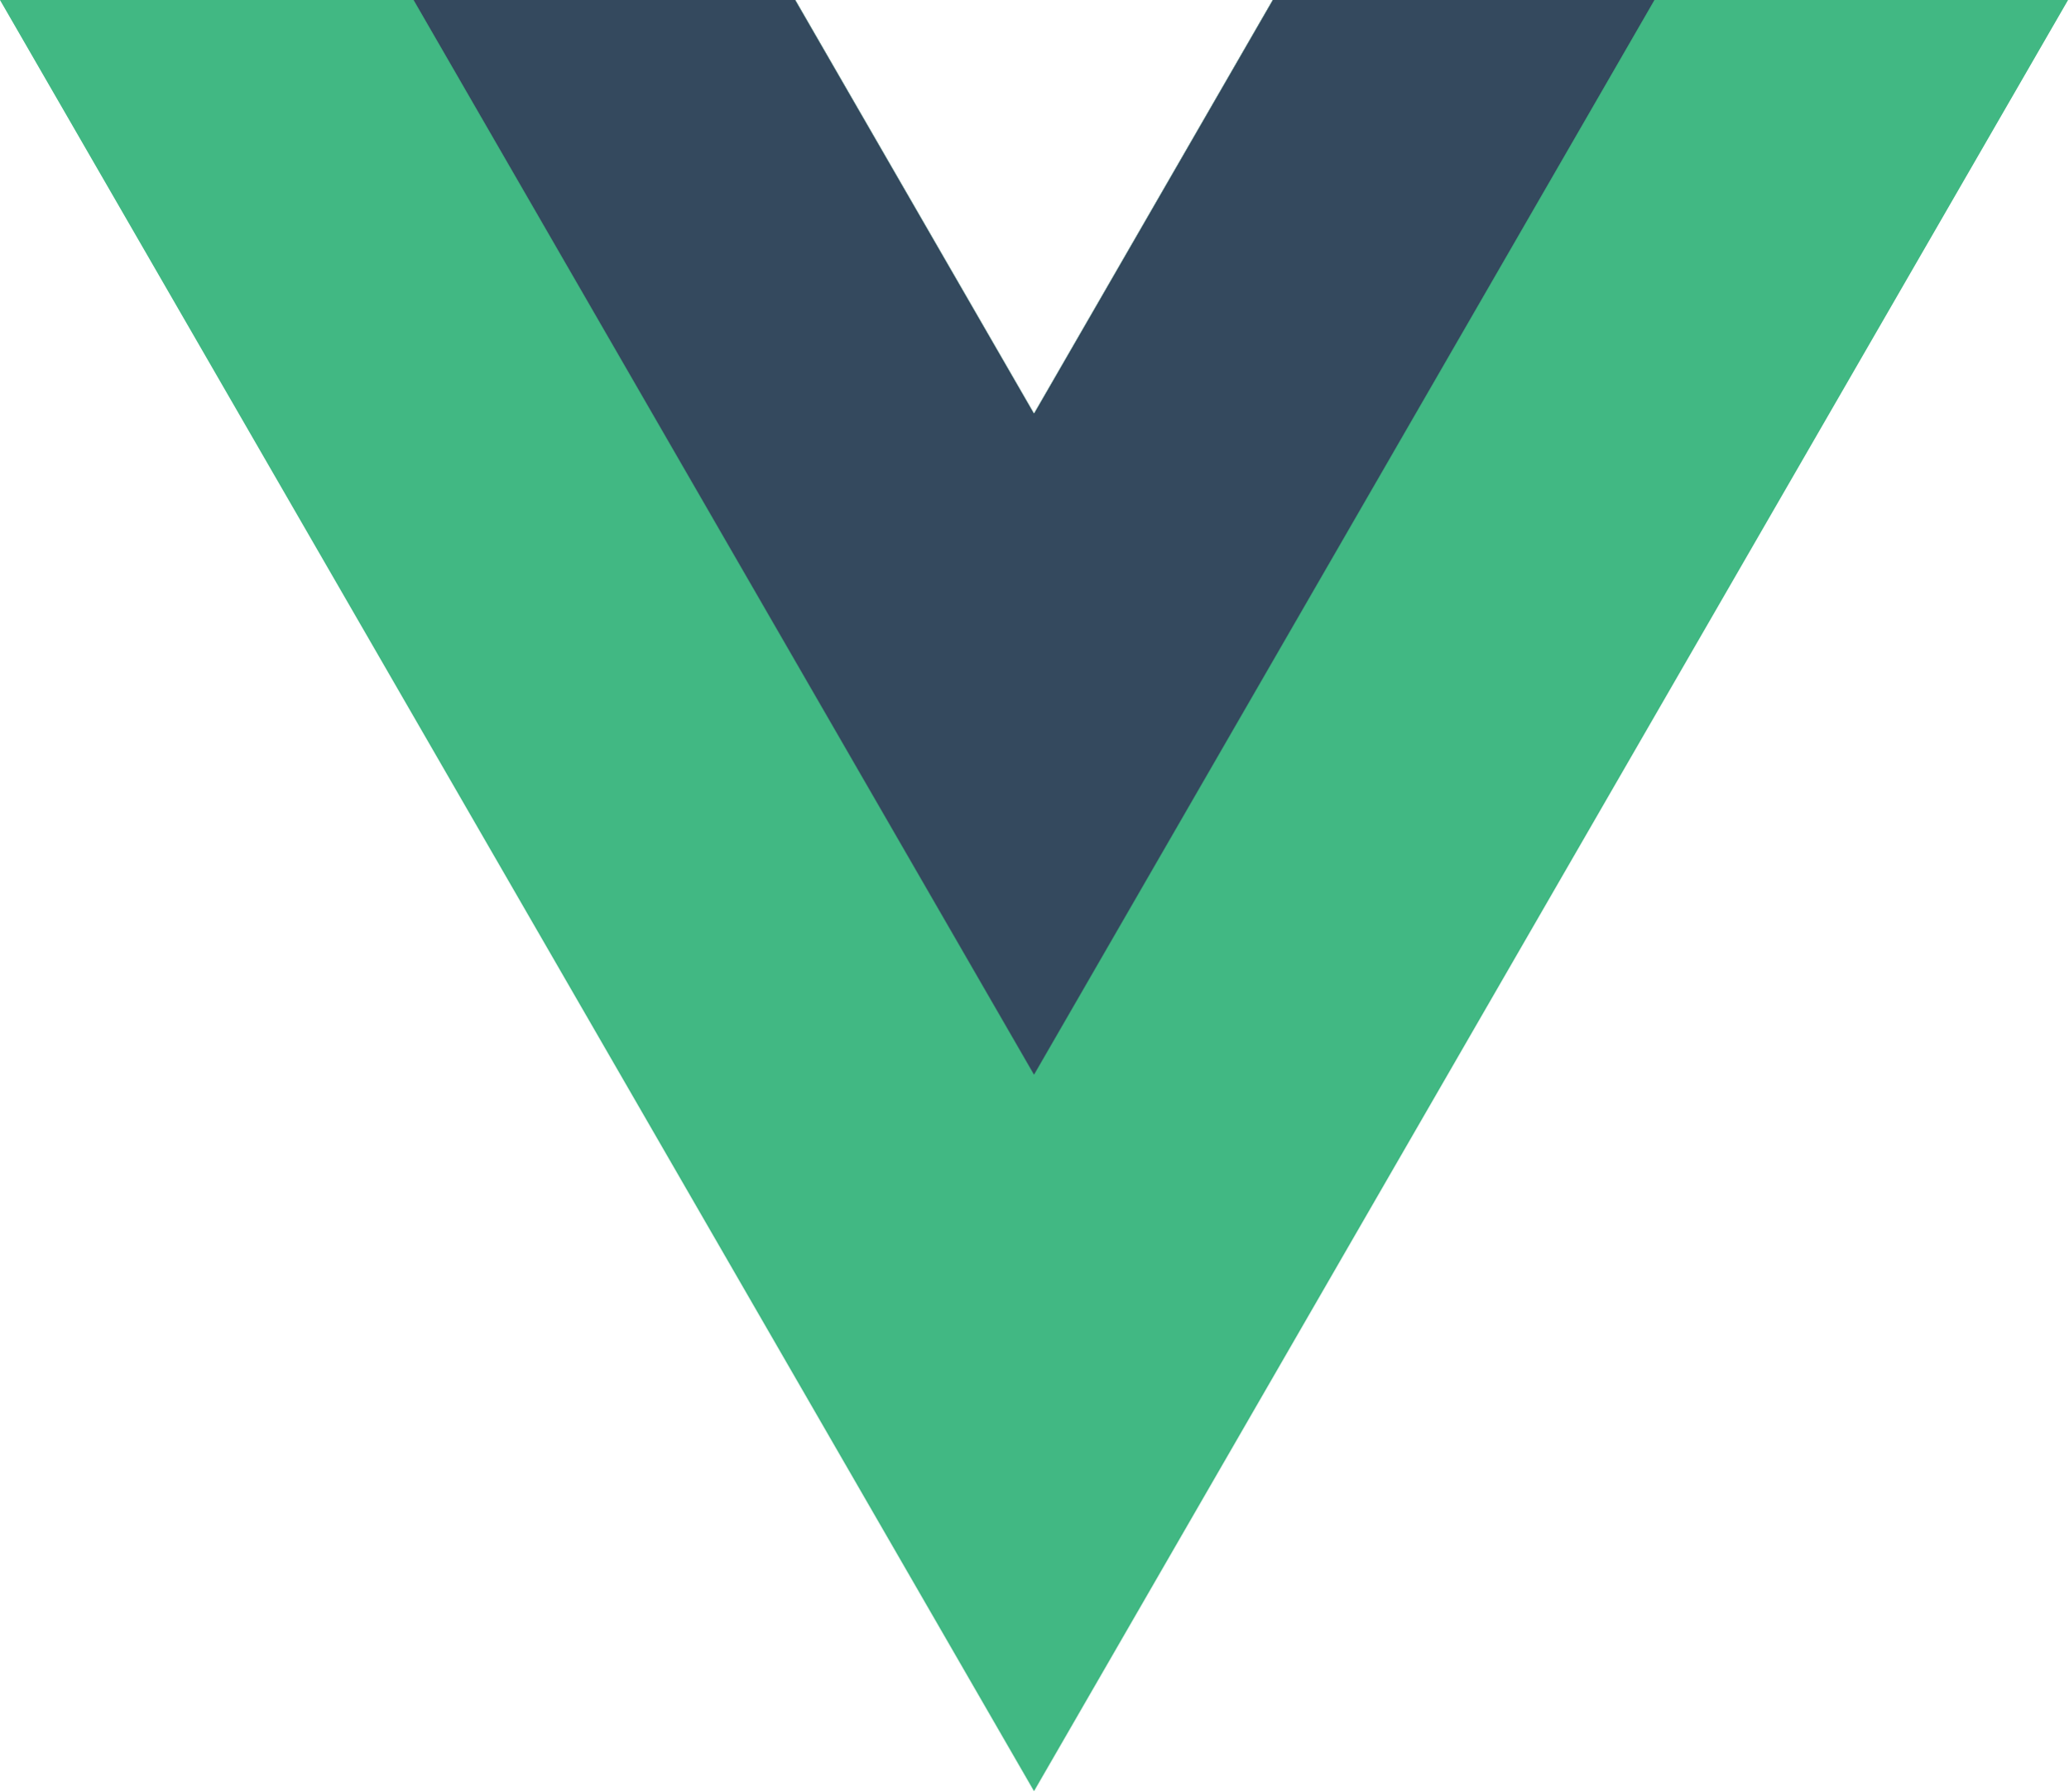
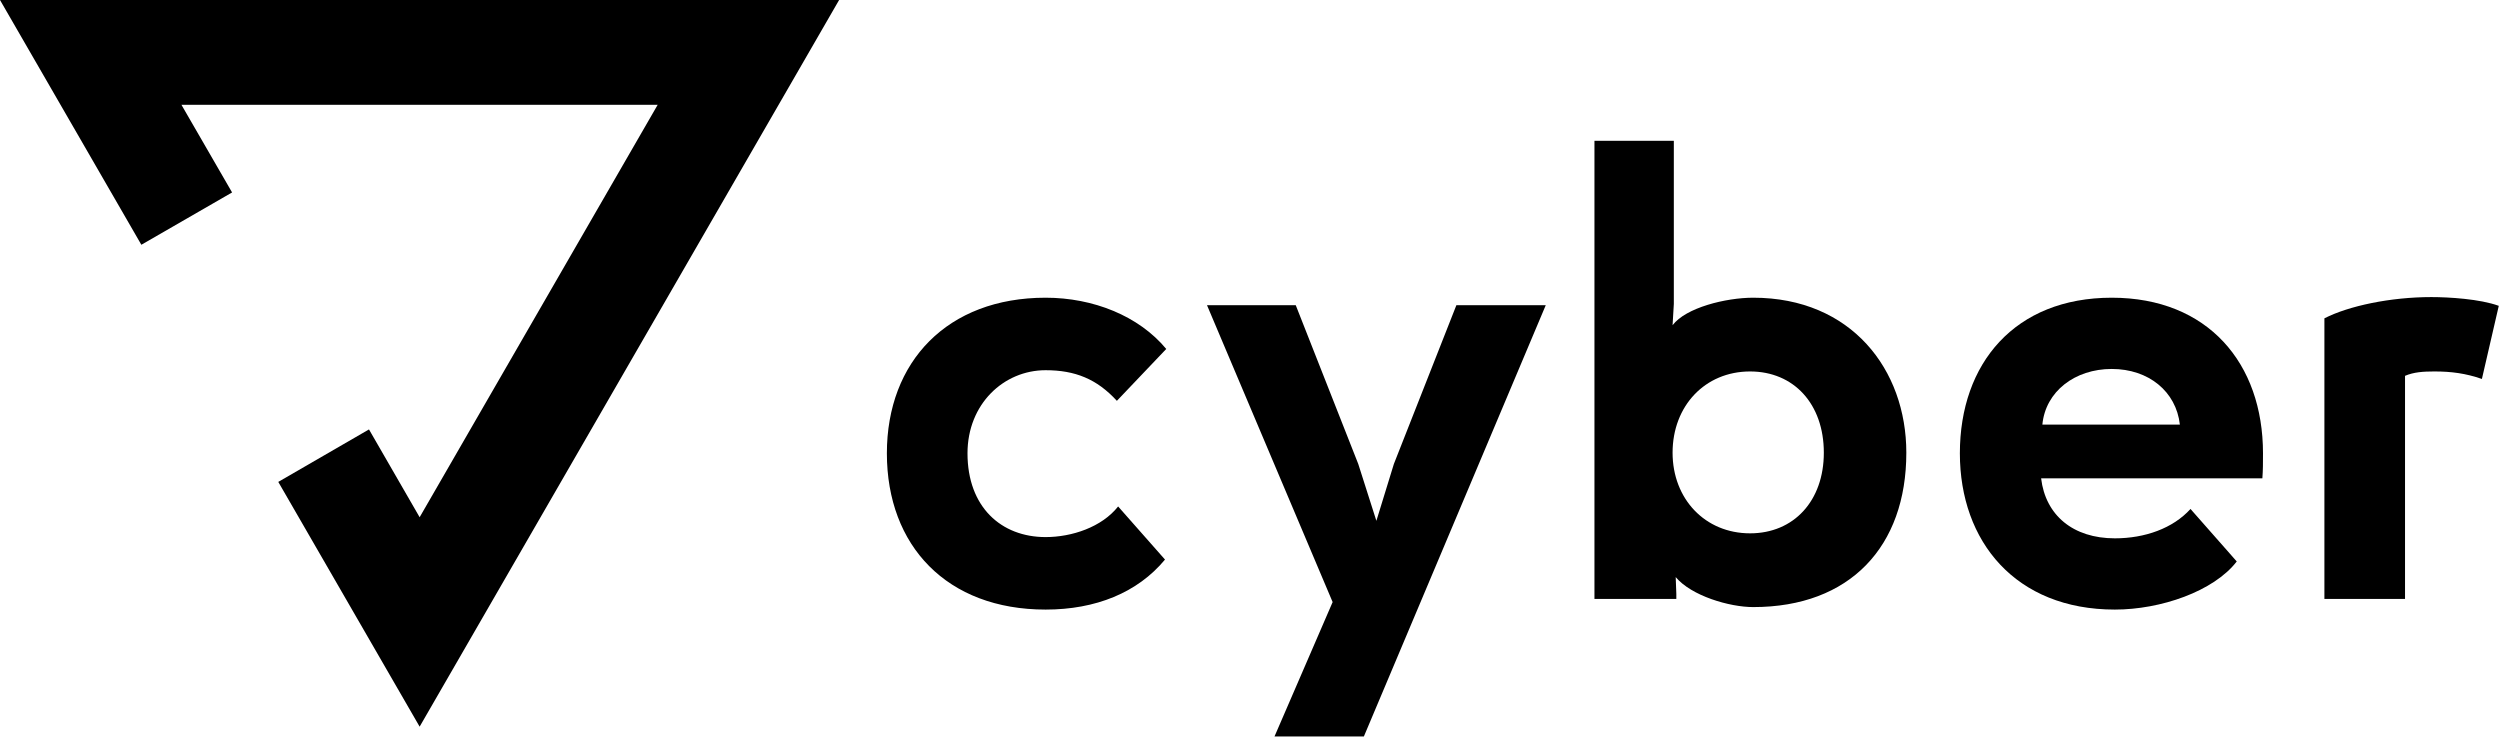
- <svg xmlns="http://www.w3.org/2000/svg" viewBox="0 0 261.76 226.69">
-   <path d="M161.096.001l-30.225 52.351L100.647.001H-.005l130.877 226.688L261.749.001z" fill="#41b883" />
-   <path d="M161.096.001l-30.225 52.351L100.647.001H52.346l78.526 136.01L209.398.001z" fill="#34495e" />
+ <svg xmlns="http://www.w3.org/2000/svg" width="96" height="29" viewBox="0 0 96 29" fill="none">
+   <path d="M5.428 9.399L8.912 7.39L6.967 4.024H25.255L16.114 19.862L14.169 16.49L10.686 18.505L16.114 27.904L32.222 0H0L5.428 9.399Z" fill="black" />
+   <path d="M44.736 21.488C43.68 22.76 42.072 23.408 40.152 23.408C36.36 23.408 34.056 20.96 34.056 17.408C34.056 13.88 36.384 11.432 40.152 11.432C41.976 11.432 43.728 12.128 44.784 13.4L42.888 15.392C42.12 14.552 41.28 14.216 40.152 14.216C38.544 14.216 37.152 15.512 37.152 17.408C37.152 19.472 38.448 20.624 40.152 20.624C41.16 20.624 42.312 20.24 42.936 19.448L44.736 21.488Z" fill="black" />
+   <path d="M59.357 11.72L52.373 28.28H48.941L51.173 23.12L46.349 11.72H49.757L52.157 17.816L52.853 20L53.525 17.816L55.925 11.72H59.357Z" fill="black" />
+   <path d="M67.203 14.264C65.475 14.264 64.227 15.584 64.227 17.384C64.227 19.16 65.475 20.48 67.203 20.48C68.883 20.48 70.035 19.232 70.035 17.384C70.035 15.512 68.883 14.264 67.203 14.264ZM61.227 23V5.408H64.275V11.672L64.227 12.488C64.731 11.816 66.267 11.432 67.323 11.432C71.091 11.432 73.203 14.192 73.203 17.384C73.203 20.984 71.043 23.312 67.323 23.312C66.411 23.312 64.947 22.88 64.347 22.16L64.371 22.808V23H61.227Z" fill="black" />
+   <path d="M85.891 21.56C85.003 22.712 82.963 23.408 81.211 23.408C77.395 23.408 75.259 20.792 75.259 17.408C75.259 13.952 77.371 11.432 81.091 11.432C84.787 11.432 86.899 13.952 86.899 17.408C86.899 17.792 86.899 18.032 86.875 18.368H78.379C78.547 19.784 79.603 20.672 81.211 20.672C82.363 20.672 83.443 20.288 84.115 19.544L85.891 21.56ZM78.427 16.304H83.707C83.563 15.032 82.507 14.168 81.091 14.168C79.675 14.168 78.547 15.032 78.427 16.304Z" fill="black" />
+   <path d="M95.305 14.552C94.681 14.336 94.129 14.264 93.481 14.264C93.049 14.264 92.689 14.288 92.353 14.432V23H89.257V12.224C90.193 11.744 91.801 11.408 93.361 11.408C94.033 11.408 95.233 11.48 95.953 11.744L95.305 14.552Z" fill="black" />
</svg>
